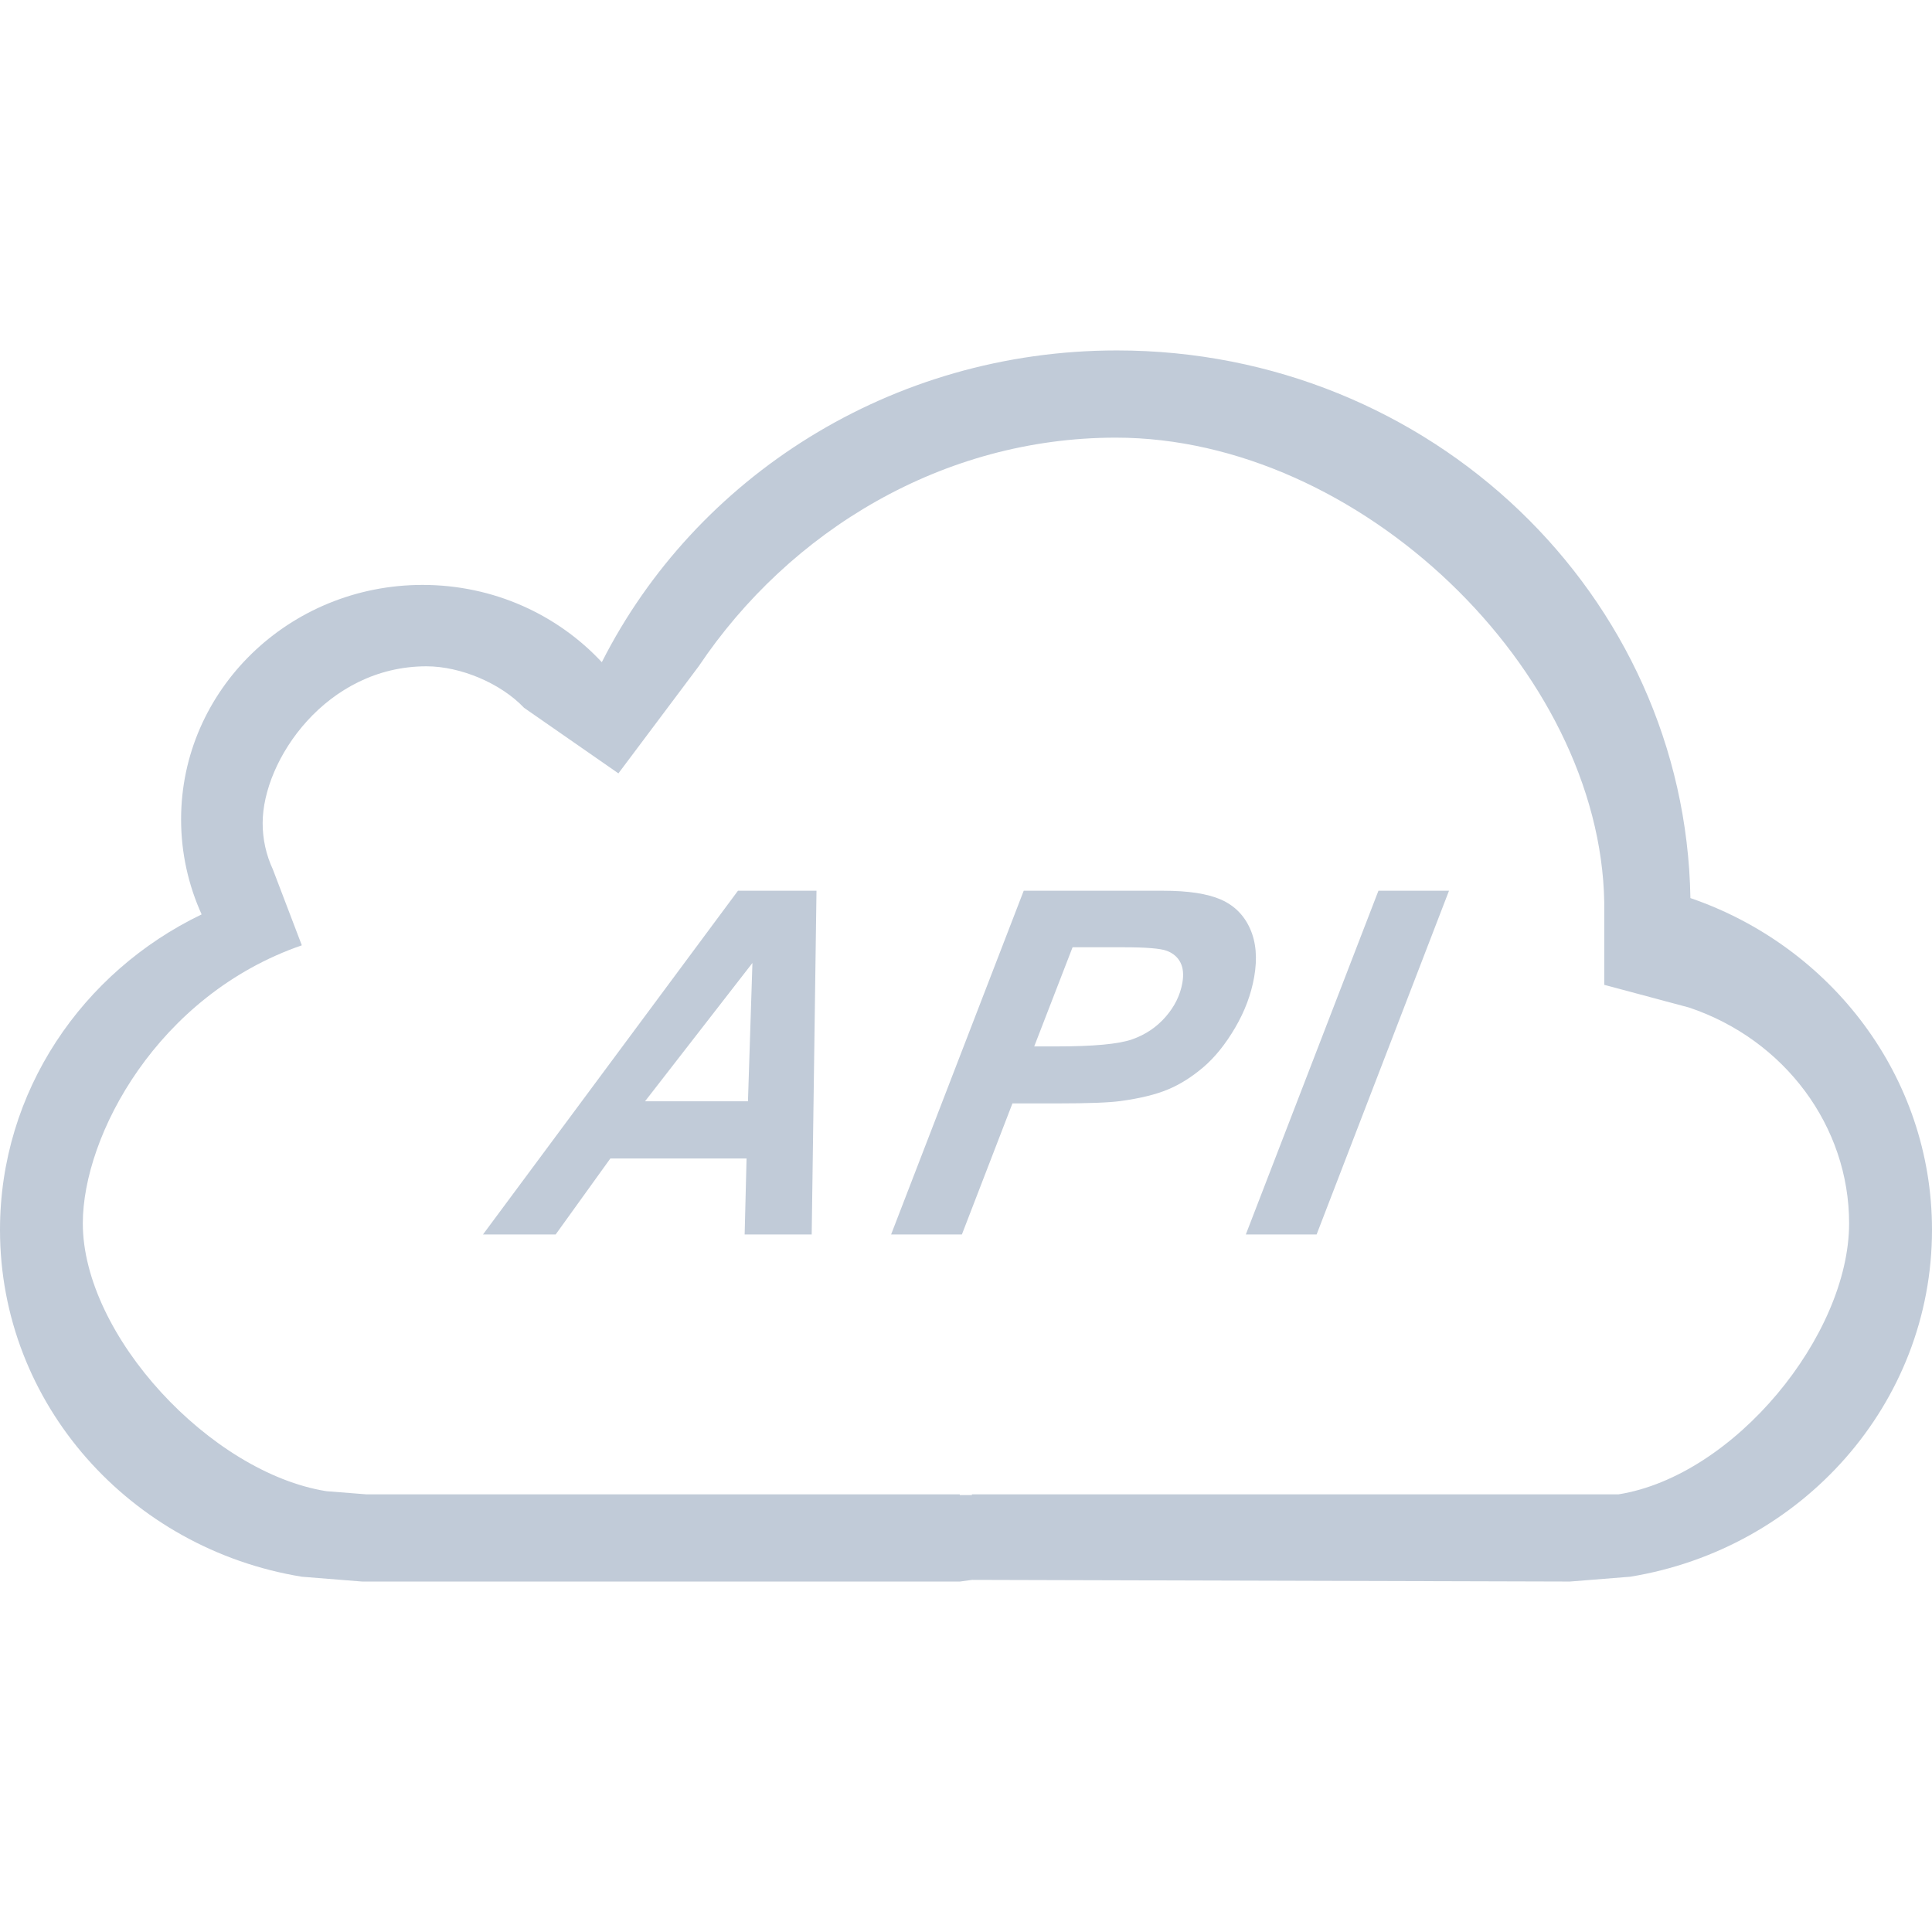
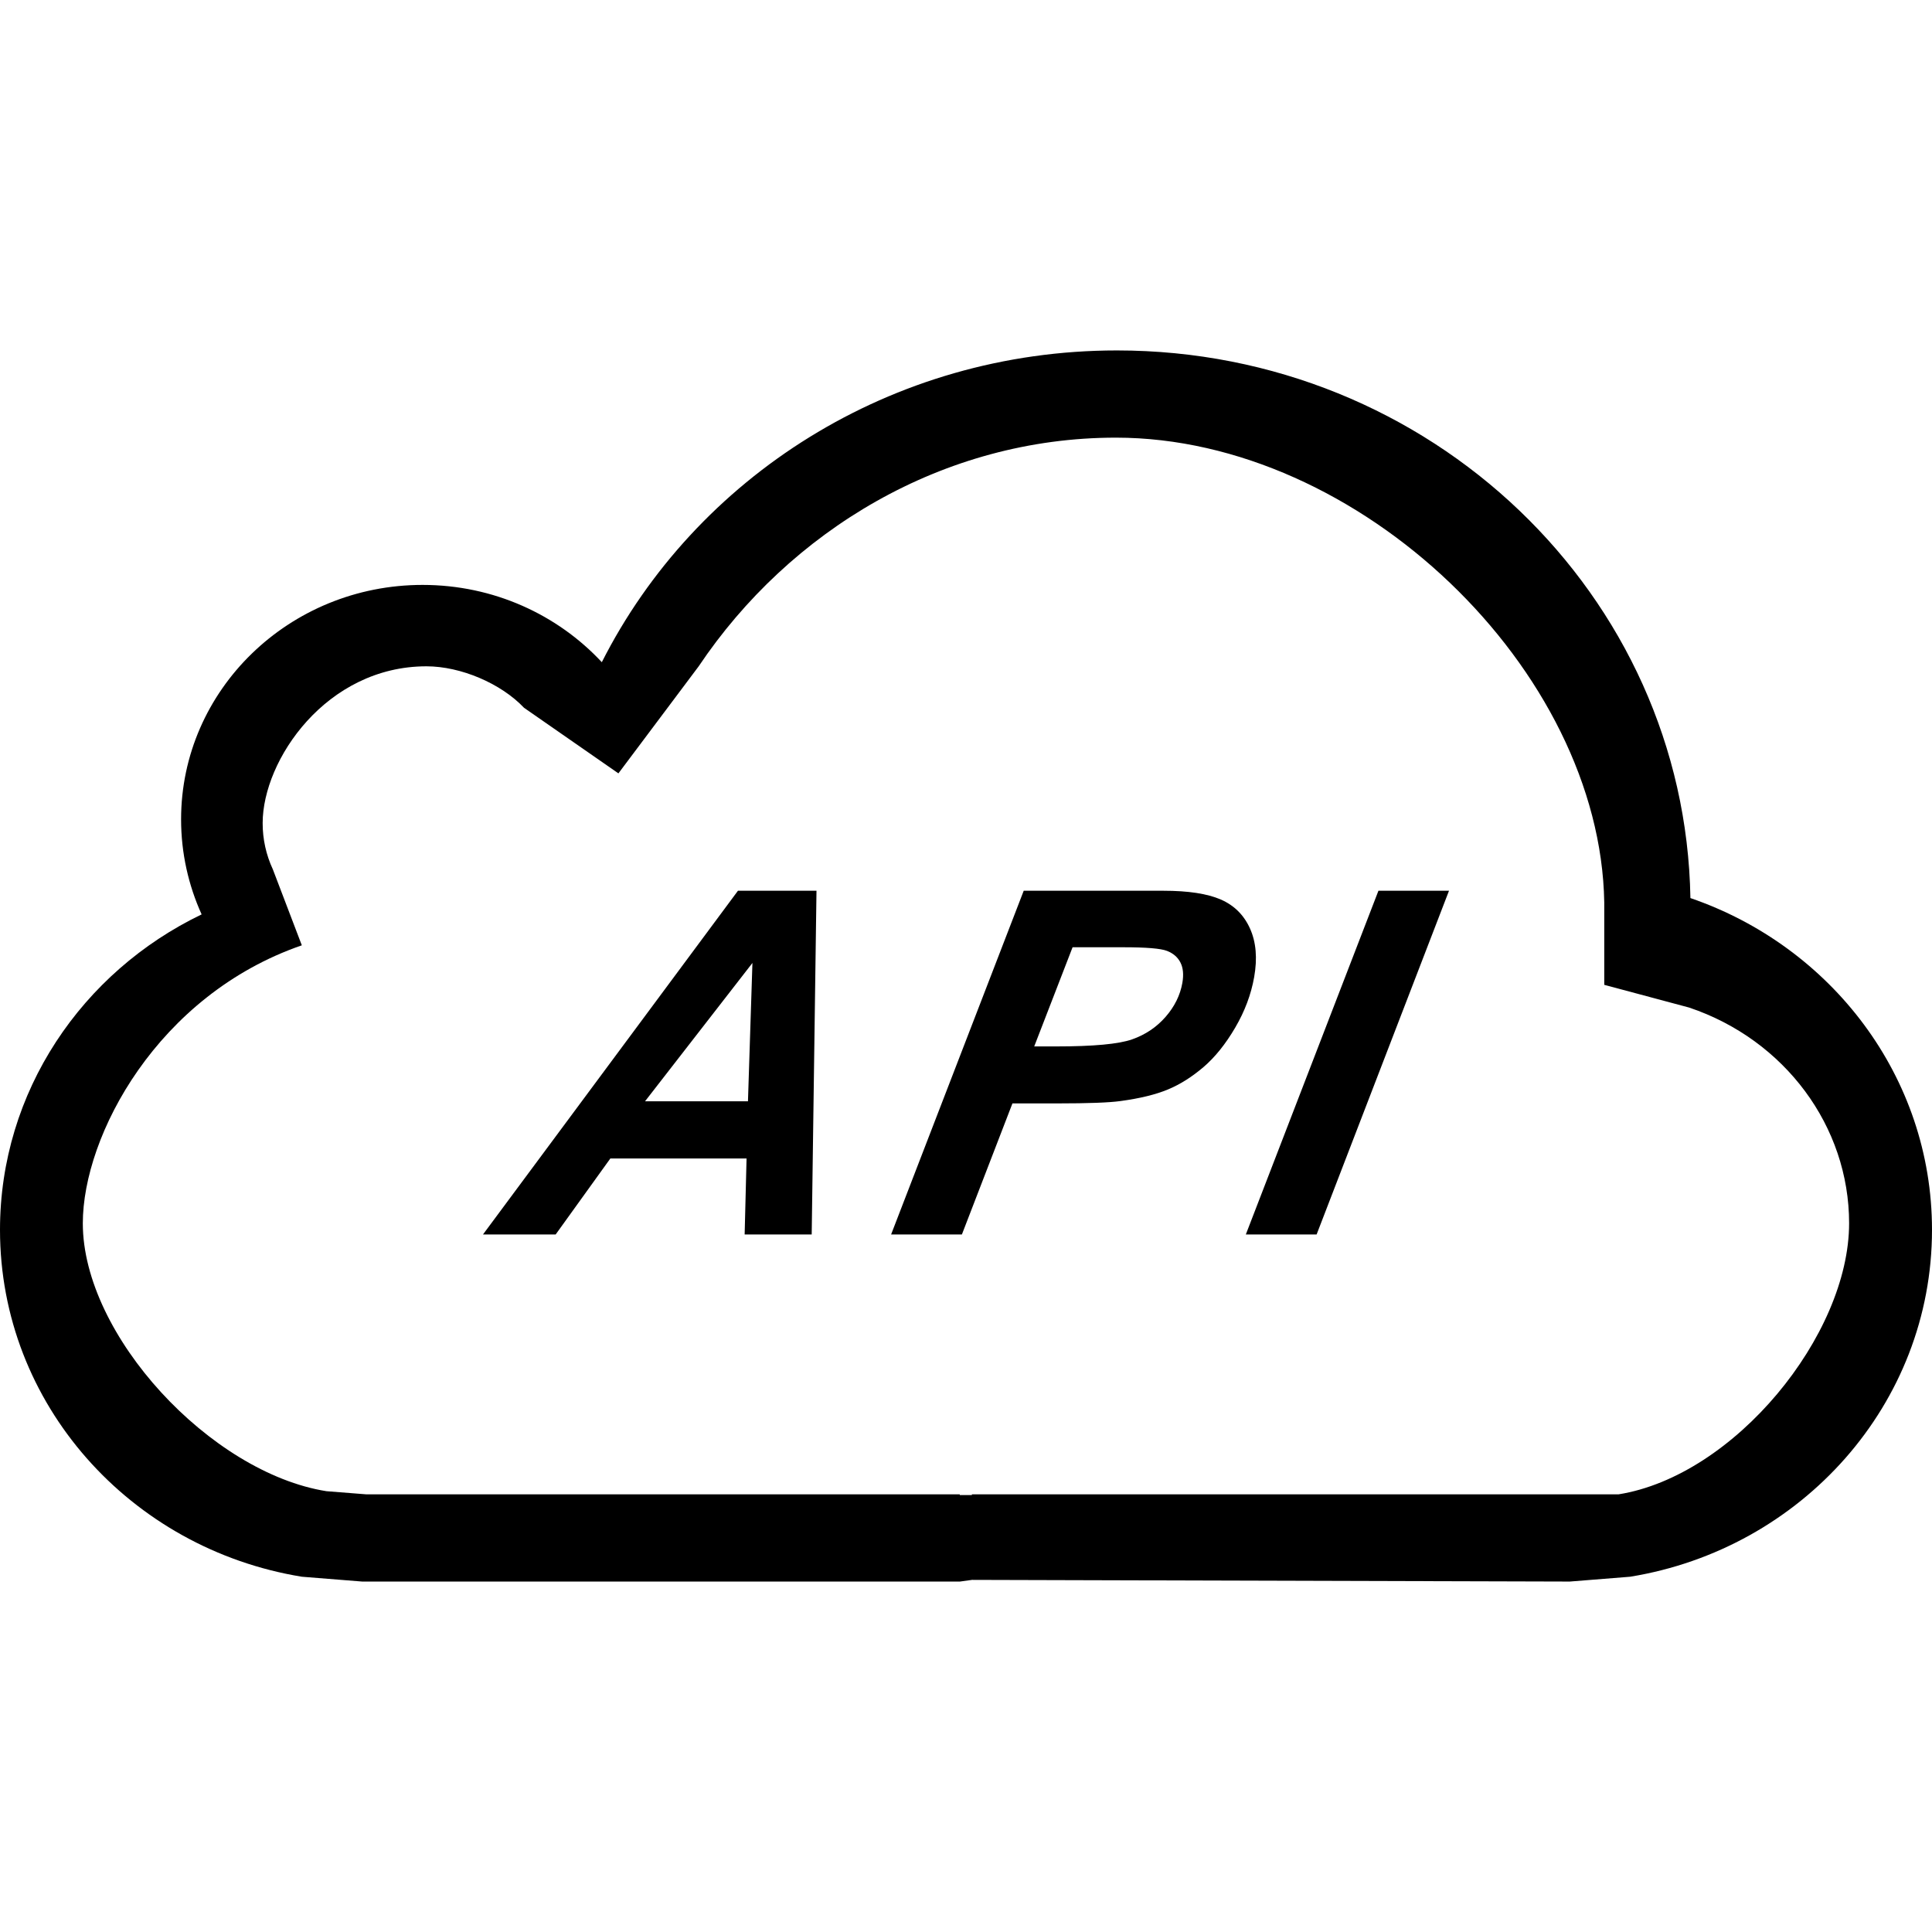
<svg xmlns="http://www.w3.org/2000/svg" t="1651755690200" class="icon" viewBox="0 0 1024 1024" version="1.1" p-id="7925" width="200" height="200">
  <defs>
    <style type="text/css">@font-face { font-family: feedback-iconfont; src: url("//at.alicdn.com/t/font_1031158_u69w8yhxdu.woff2?t=1630033759944") format("woff2"), url("//at.alicdn.com/t/font_1031158_u69w8yhxdu.woff?t=1630033759944") format("woff"), url("//at.alicdn.com/t/font_1031158_u69w8yhxdu.ttf?t=1630033759944") format("truetype"); }
</style>
  </defs>
-   <path d="M0 651.848c0 92.39 69.166 169.052 159.974 183.849l32.026 2.56h316.79l6.426-0.886 316.795 0.886 32.02-2.56c90.803-14.797 159.969-91.459 159.969-183.849 0-81.178-53.432-150.252-128.046-175.852-2.698-160.768-137.774-290.258-303.944-290.258-119.854 0-223.508 67.354-273.034 165.238-23.409-25.134-57.293-40.96-94.996-40.96-70.702 0-128 55.67-128 124.273 0 17.92 3.912 34.959 10.89 50.36C43.566 515.098 0 578.54 0 651.848z m159.974-150.81l-15.36-40.264a57.825 57.825 0 0 1-5.402-24.53c0-33.418 33.792-83.087 86.81-83.087 18.202 0 39.516 9.078 51.712 21.975l50.038 34.77 42.542-56.74c48.174-71.818 129.444-121.201 221.092-121.201 129.254 0 256.84 123.203 258.883 246.364v43.658l45.01 12.052c50.739 17.08 84.767 63.027 84.767 114.314 0 59.438-60.887 133.914-122.23 143.688h-342.717v0.369h-6.426v-0.369H194.237l-21.228-1.674c-61.348-9.779-129.116-82.529-129.116-141.972 0-46.484 39.608-120.96 116.081-147.354z" fill="#C1CBD8" p-id="7926" />
-   <path d="M256 654.285h38.518l28.974-40.259h72.197l-1.009 40.259h35.538l2.54-182.17h-41.626L256 654.285z m140.436-70.579H341.883l56.919-73.313-2.365 73.313z m266.112-91.52c-3.21-7.163-8.361-12.303-15.478-15.411-7.112-3.103-17.249-4.659-30.418-4.659h-74.061l-70.282 182.17h37.519l26.788-69.458h23.982c16.159 0 27.249-0.41 33.29-1.249 10.348-1.398 18.749-3.461 25.19-6.159 6.431-2.678 12.692-6.641 18.801-11.848 6.088-5.222 11.699-12.18 16.788-20.879 5.1-8.699 8.448-17.644 10.071-26.839 1.751-9.948 1.029-18.509-2.191-25.667z m-35.871 28.764c-1.162 6.548-4.122 12.549-8.899 18.017-4.772 5.468-10.701 9.452-17.772 11.93-7.06 2.488-20.5 3.732-40.289 3.732h-11.561l20.332-52.562h26.839c12.18 0 19.912 0.635 23.219 1.93 3.282 1.28 5.658 3.318 7.101 6.144 1.449 2.821 1.792 6.426 1.029 10.808z m103.921-48.835l-70.282 182.17h37.519L768 472.115h-37.402z" fill="#C1CBD8" p-id="7927" />
+   <path d="M0 651.848c0 92.39 69.166 169.052 159.974 183.849l32.026 2.56h316.79l6.426-0.886 316.795 0.886 32.02-2.56c90.803-14.797 159.969-91.459 159.969-183.849 0-81.178-53.432-150.252-128.046-175.852-2.698-160.768-137.774-290.258-303.944-290.258-119.854 0-223.508 67.354-273.034 165.238-23.409-25.134-57.293-40.96-94.996-40.96-70.702 0-128 55.67-128 124.273 0 17.92 3.912 34.959 10.89 50.36C43.566 515.098 0 578.54 0 651.848z m159.974-150.81l-15.36-40.264a57.825 57.825 0 0 1-5.402-24.53c0-33.418 33.792-83.087 86.81-83.087 18.202 0 39.516 9.078 51.712 21.975l50.038 34.77 42.542-56.74c48.174-71.818 129.444-121.201 221.092-121.201 129.254 0 256.84 123.203 258.883 246.364v43.658l45.01 12.052c50.739 17.08 84.767 63.027 84.767 114.314 0 59.438-60.887 133.914-122.23 143.688h-342.717v0.369h-6.426v-0.369H194.237l-21.228-1.674c-61.348-9.779-129.116-82.529-129.116-141.972 0-46.484 39.608-120.96 116.081-147.354z" p-id="7926" />
+   <path d="M256 654.285h38.518l28.974-40.259h72.197l-1.009 40.259h35.538l2.54-182.17h-41.626L256 654.285z m140.436-70.579H341.883l56.919-73.313-2.365 73.313z m266.112-91.52c-3.21-7.163-8.361-12.303-15.478-15.411-7.112-3.103-17.249-4.659-30.418-4.659h-74.061l-70.282 182.17h37.519l26.788-69.458h23.982c16.159 0 27.249-0.41 33.29-1.249 10.348-1.398 18.749-3.461 25.19-6.159 6.431-2.678 12.692-6.641 18.801-11.848 6.088-5.222 11.699-12.18 16.788-20.879 5.1-8.699 8.448-17.644 10.071-26.839 1.751-9.948 1.029-18.509-2.191-25.667z m-35.871 28.764c-1.162 6.548-4.122 12.549-8.899 18.017-4.772 5.468-10.701 9.452-17.772 11.93-7.06 2.488-20.5 3.732-40.289 3.732h-11.561l20.332-52.562h26.839c12.18 0 19.912 0.635 23.219 1.93 3.282 1.28 5.658 3.318 7.101 6.144 1.449 2.821 1.792 6.426 1.029 10.808z m103.921-48.835l-70.282 182.17h37.519L768 472.115h-37.402z" p-id="7927" />
</svg>
